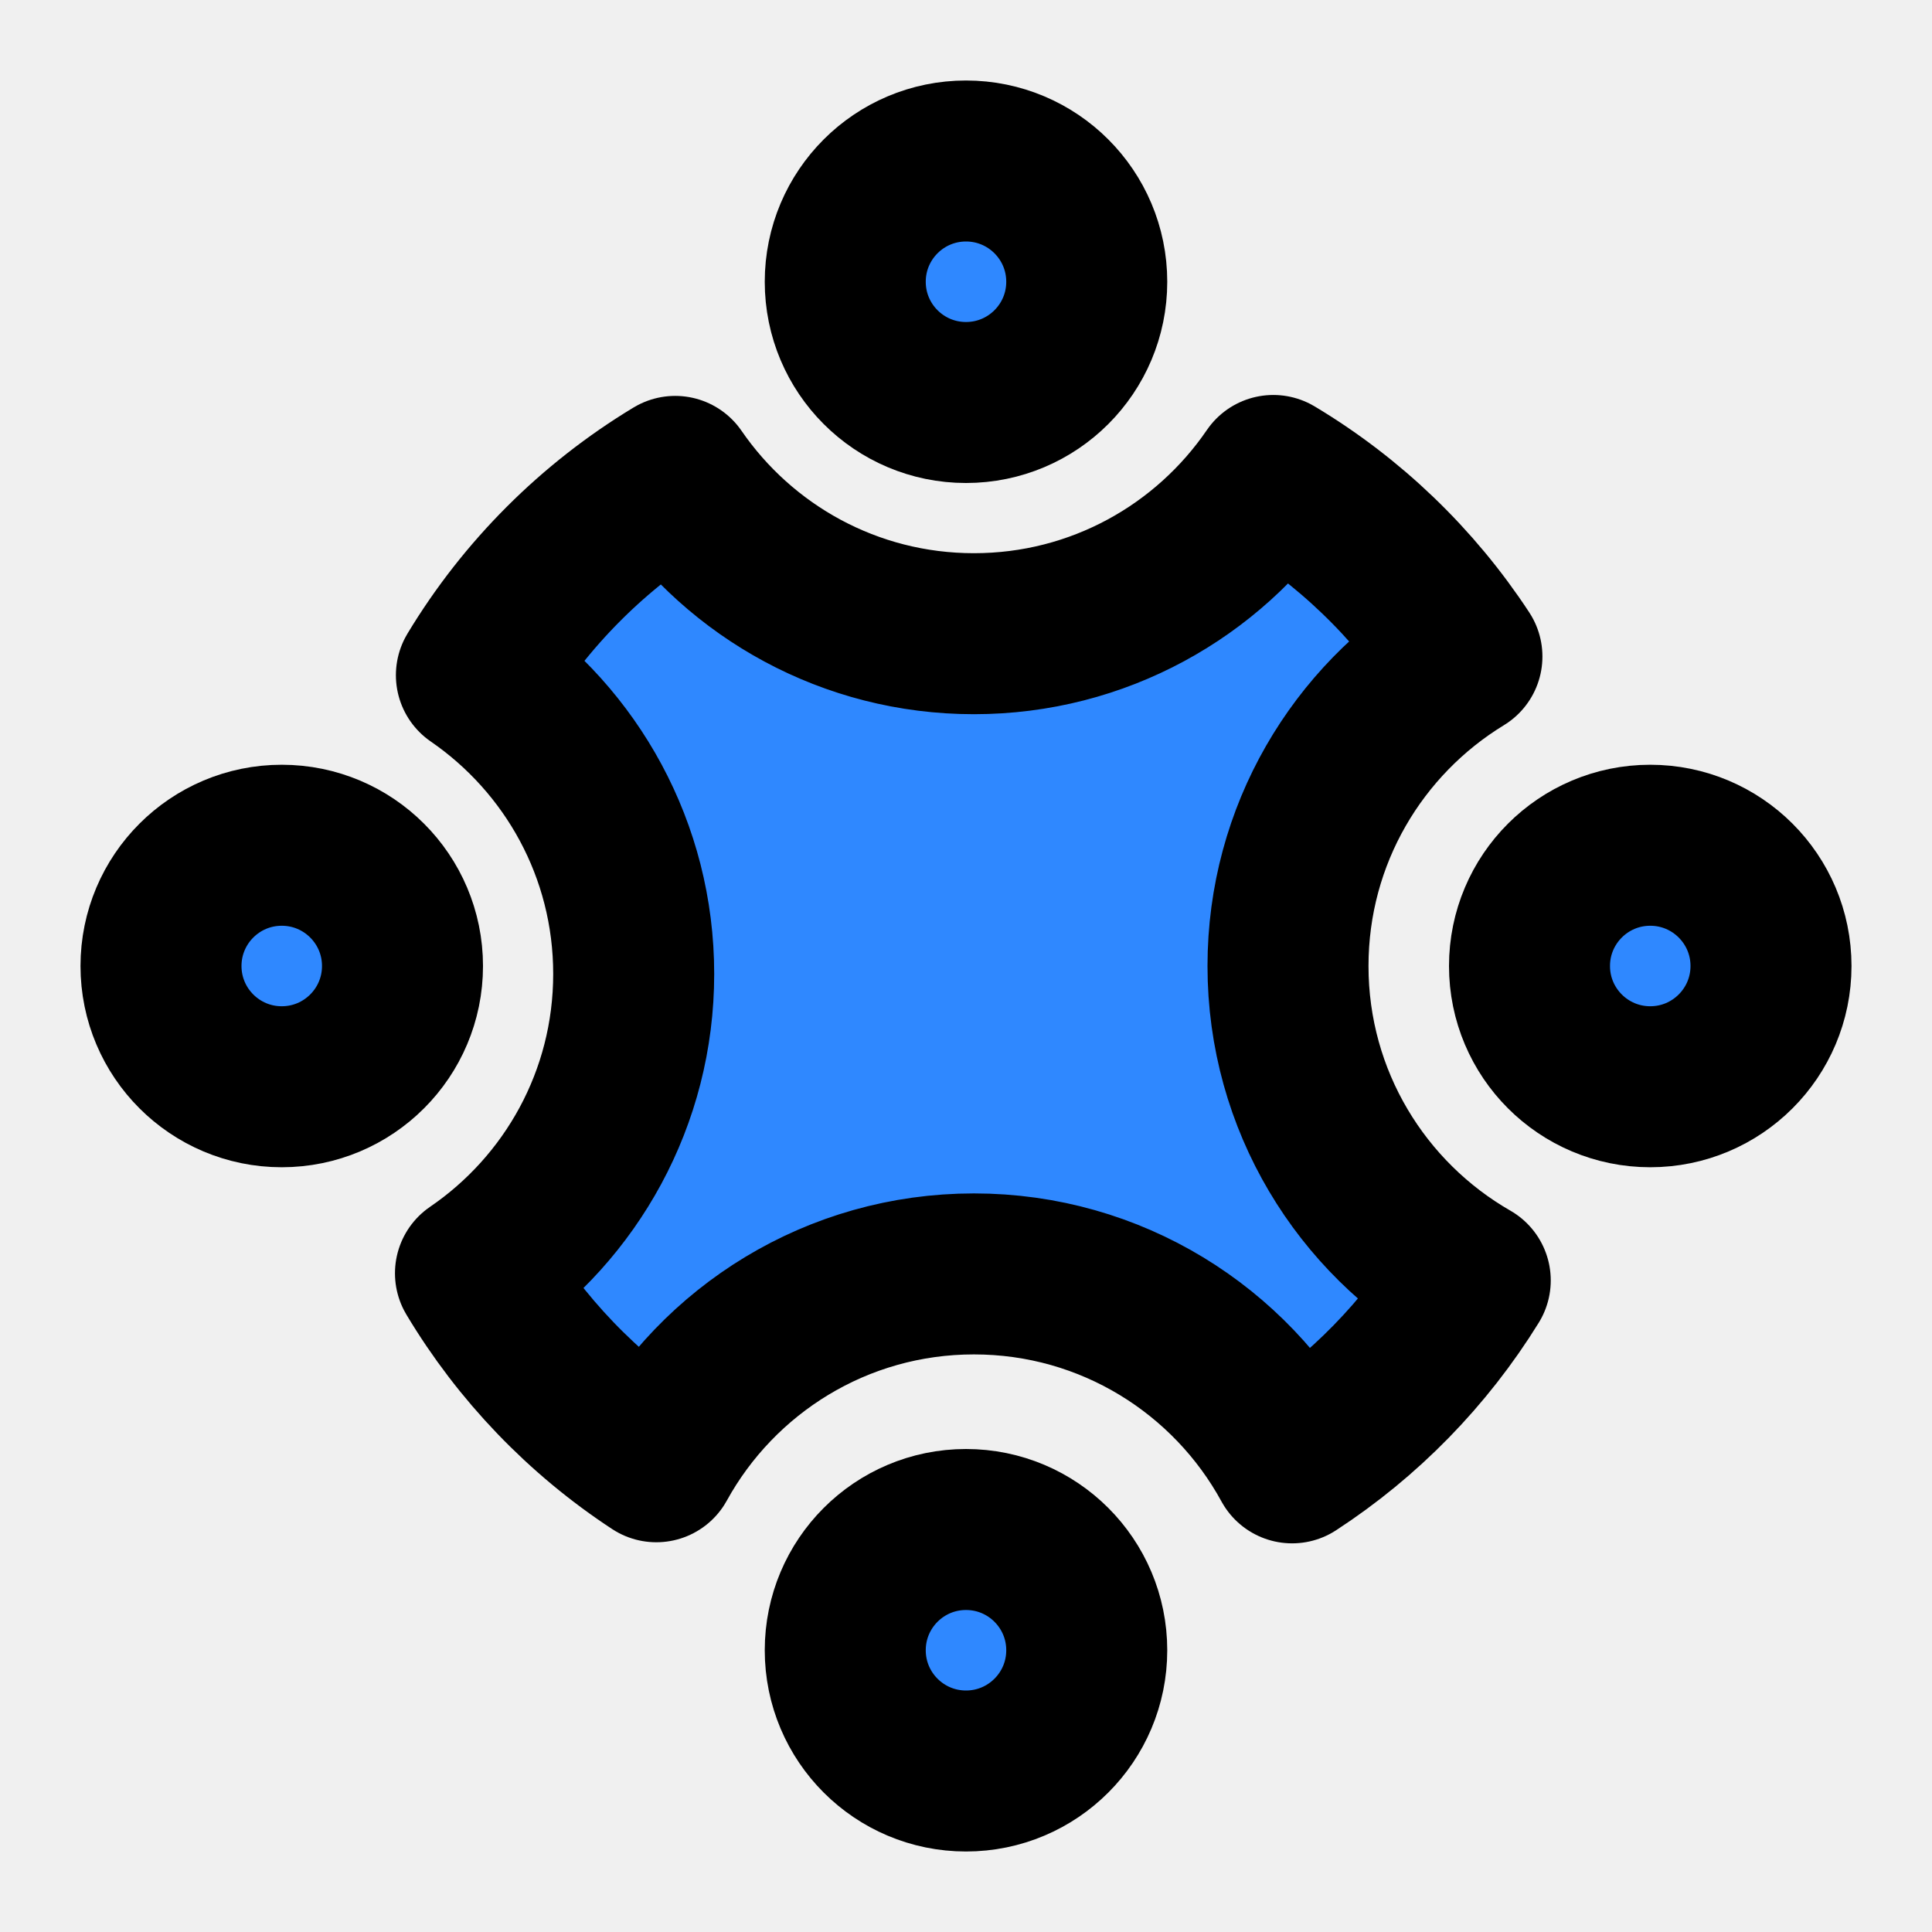
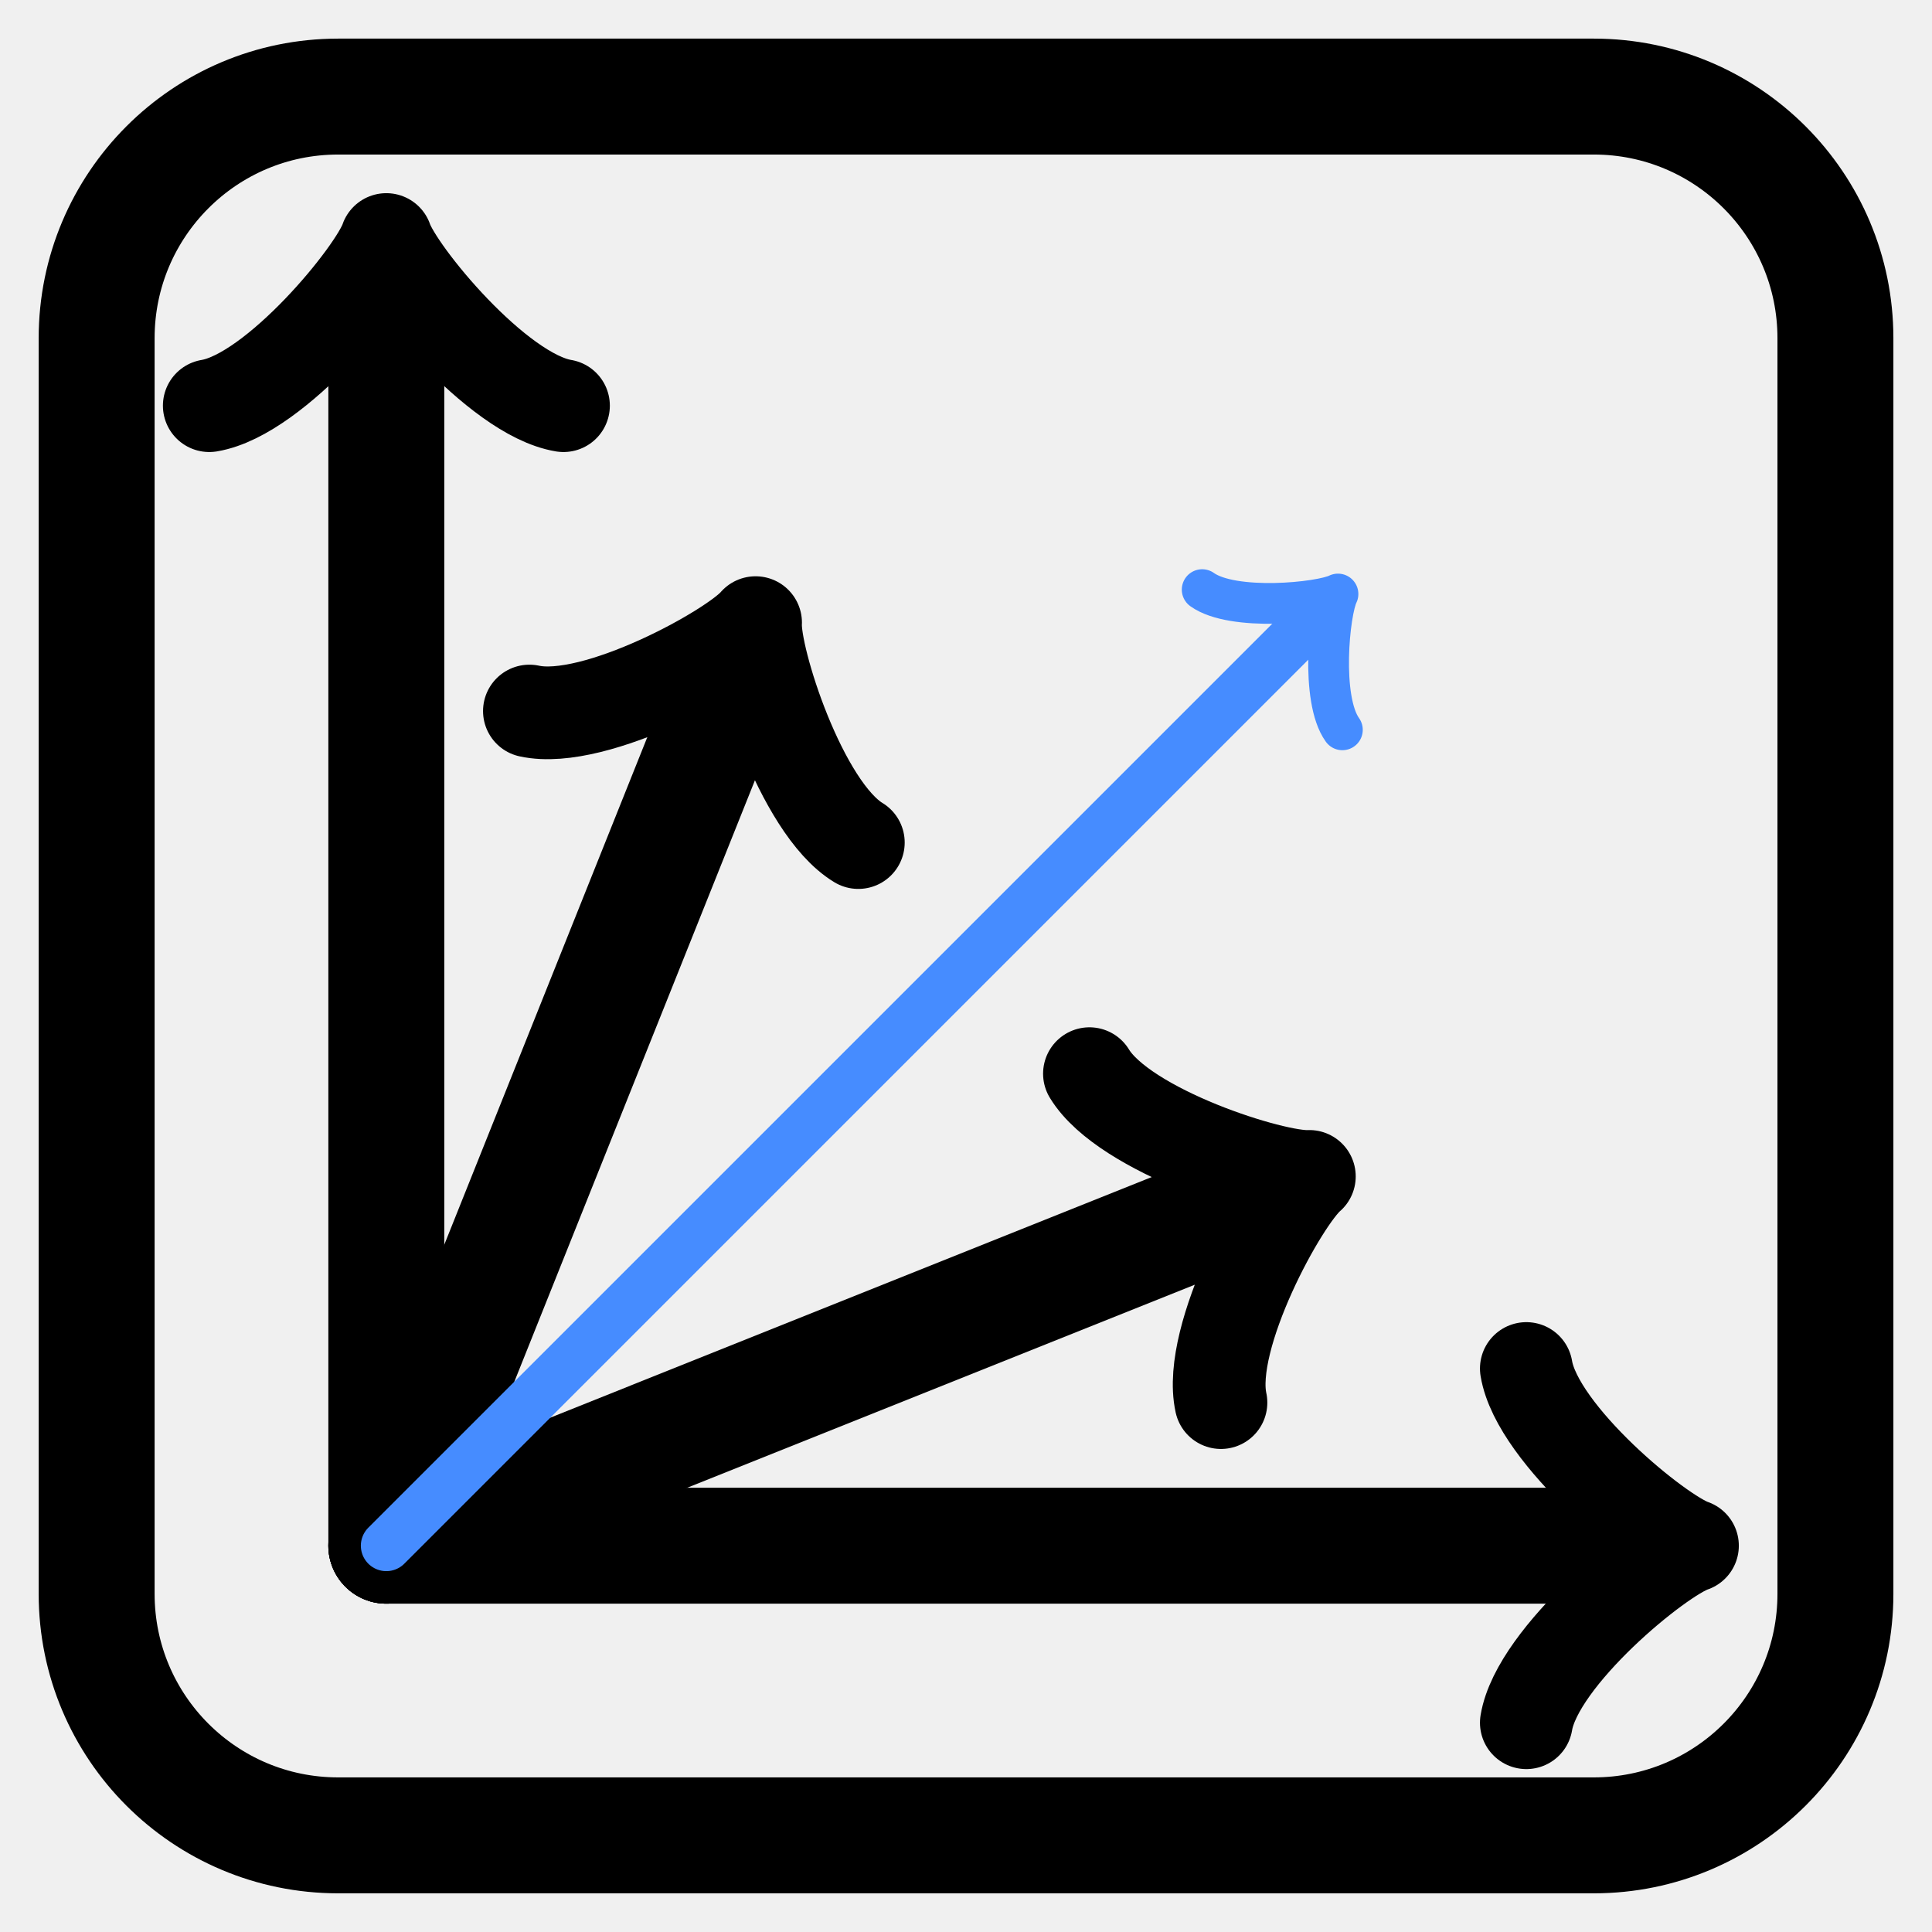
- <svg xmlns="http://www.w3.org/2000/svg" width="800px" height="800px" viewBox="0 0 48 48" fill="none">
-   <rect width="48" height="48" fill="white" fill-opacity="0.01" />
-   <path fill-rule="evenodd" clip-rule="evenodd" d="M24 10C25.657 10 27 8.657 27 7C27 5.343 25.657 4 24 4C22.343 4 21 5.343 21 7C21 8.657 22.343 10 24 10Z" fill="#2F88FF" stroke="#000000" stroke-width="4" stroke-linecap="round" stroke-linejoin="round" />
-   <path fill-rule="evenodd" clip-rule="evenodd" d="M24 44C25.657 44 27 42.657 27 41C27 39.343 25.657 38 24 38C22.343 38 21 39.343 21 41C21 42.657 22.343 44 24 44Z" fill="#2F88FF" stroke="#000000" stroke-width="4" stroke-linecap="round" stroke-linejoin="round" />
-   <path fill-rule="evenodd" clip-rule="evenodd" d="M7 27C8.657 27 10 25.657 10 24C10 22.343 8.657 21 7 21C5.343 21 4 22.343 4 24C4 25.657 5.343 27 7 27Z" fill="#2F88FF" stroke="#000000" stroke-width="4" stroke-linecap="round" stroke-linejoin="round" />
-   <path fill-rule="evenodd" clip-rule="evenodd" d="M41 27C42.657 27 44 25.657 44 24C44 22.343 42.657 21 41 21C39.343 21 38 22.343 38 24C38 25.657 39.343 27 41 27Z" fill="#2F88FF" stroke="#000000" stroke-width="4" stroke-linecap="round" stroke-linejoin="round" />
-   <path d="M24.197 15.744C27.287 15.744 30.014 14.186 31.635 11.813C33.516 12.939 35.12 14.48 36.321 16.311C33.73 17.891 32 20.744 32 24C32 27.343 33.823 30.26 36.528 31.812C35.405 33.629 33.89 35.179 32.102 36.344C30.575 33.547 27.608 31.65 24.197 31.65C20.797 31.65 17.837 33.535 16.306 36.317C14.478 35.118 12.938 33.514 11.813 31.634C14.186 30.014 15.744 27.287 15.744 24.197C15.744 21.116 14.196 18.398 11.836 16.775C13.055 14.754 14.754 13.055 16.775 11.836C18.398 14.196 21.117 15.744 24.197 15.744Z" fill="#2F88FF" stroke="#000000" stroke-width="4" stroke-linecap="round" stroke-linejoin="round" />
+ <svg xmlns="http://www.w3.org/2000/svg" version="1.1" width="85.04pt" height="85.04pt" viewBox="0 -56.693 56.693 56.693">
+   <g id="page1">
+     <g transform="matrix(1 0 0 -1 0 0)">
+       <path d="M2.836 9.922V46.77C2.836 50.684 6.008 53.859 9.922 53.859H46.77C50.684 53.859 53.859 50.684 53.859 46.77V9.922C53.859 6.008 50.684 2.836 46.77 2.836H9.922C6.008 2.836 2.836 6.008 2.836 9.922Z" stroke="#000" fill="none" stroke-width="3.402" stroke-linecap="round" stroke-linejoin="round" />
+       <path d="M11.336 11.336H48.688" stroke="#000" fill="none" stroke-width="3.402" stroke-miterlimit="10" stroke-linecap="round" stroke-linejoin="round" />
+       <path d="M44.789 16.535C45.113 14.586 48.688 11.664 49.664 11.336C48.688 11.012 45.113 8.09 44.789 6.141" stroke="#000" fill="none" stroke-width="2.721" stroke-miterlimit="10" stroke-linecap="round" stroke-linejoin="round" />
+       <path d="M11.336 11.336V48.688" stroke="#000" fill="none" stroke-width="3.402" stroke-miterlimit="10" stroke-linecap="round" stroke-linejoin="round" />
+       <path d="M6.141 44.789C8.09 45.113 11.012 48.688 11.336 49.664C11.664 48.688 14.586 45.113 16.535 44.789" stroke="#000" fill="none" stroke-width="2.721" stroke-miterlimit="10" stroke-linecap="round" stroke-linejoin="round" />
+       <path d="M11.336 11.336L37.516 21.809" stroke="#000" fill="none" stroke-width="3.402" stroke-miterlimit="10" stroke-linecap="round" stroke-linejoin="round" />
+       <path d="M31.969 25.187C32.992 23.5 37.394 22.109 38.422 22.172C37.637 21.508 35.406 17.465 35.828 15.535" stroke="#000" fill="none" stroke-width="2.721" stroke-miterlimit="10" stroke-linecap="round" stroke-linejoin="round" />
+       <path d="M11.336 11.336L21.809 37.516" stroke="#000" fill="none" stroke-width="3.402" stroke-miterlimit="10" stroke-linecap="round" stroke-linejoin="round" />
+       <path d="M15.535 35.828C17.465 35.406 21.508 37.637 22.172 38.422C22.109 37.394 23.5 32.992 25.187 31.969" stroke="#000" fill="none" stroke-width="2.721" stroke-miterlimit="10" stroke-linecap="round" stroke-linejoin="round" />
+       <path d="M11.336 11.336L38.875 38.875" stroke="#468cff" fill="none" stroke-width="1.494" stroke-miterlimit="10" stroke-linecap="round" stroke-linejoin="round" />
+       <path d="M35.277 39.391C36.176 38.746 38.746 39.004 39.262 39.262C39.004 38.746 38.746 36.176 39.391 35.277" stroke="#468cff" fill="none" stroke-width="1.196" stroke-miterlimit="10" stroke-linecap="round" stroke-linejoin="round" />
+     </g>
+   </g>
</svg>
